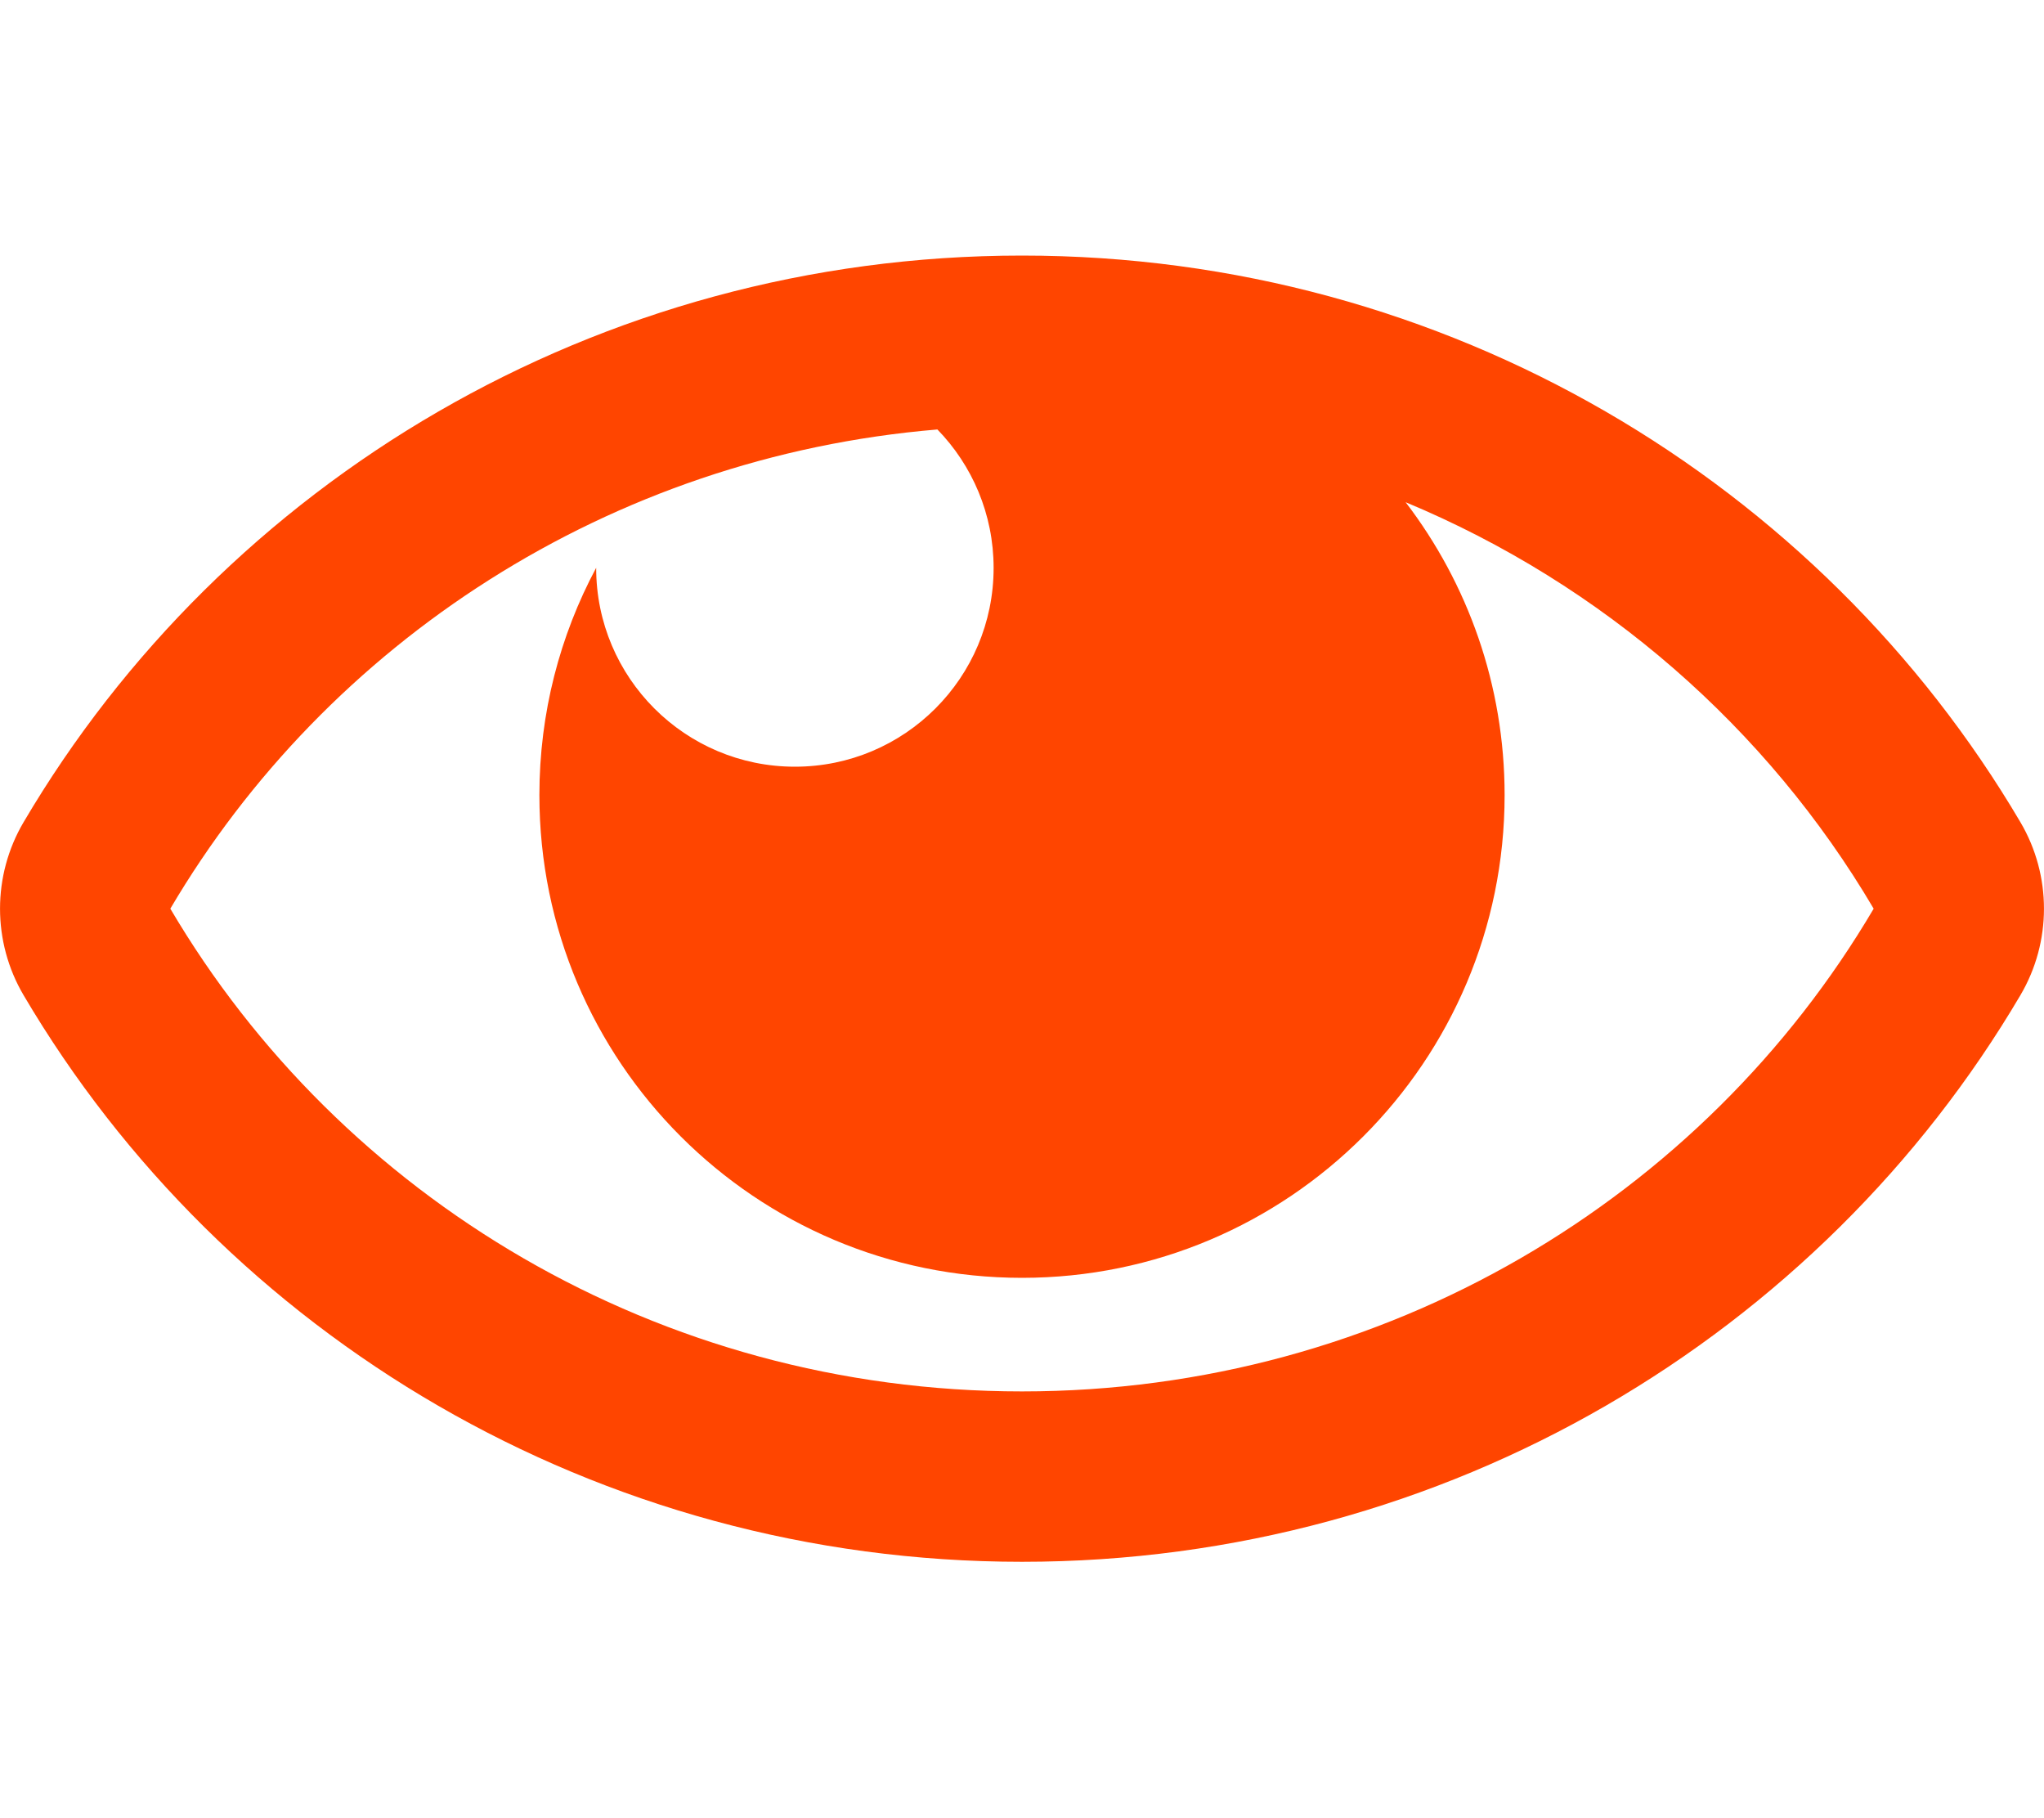
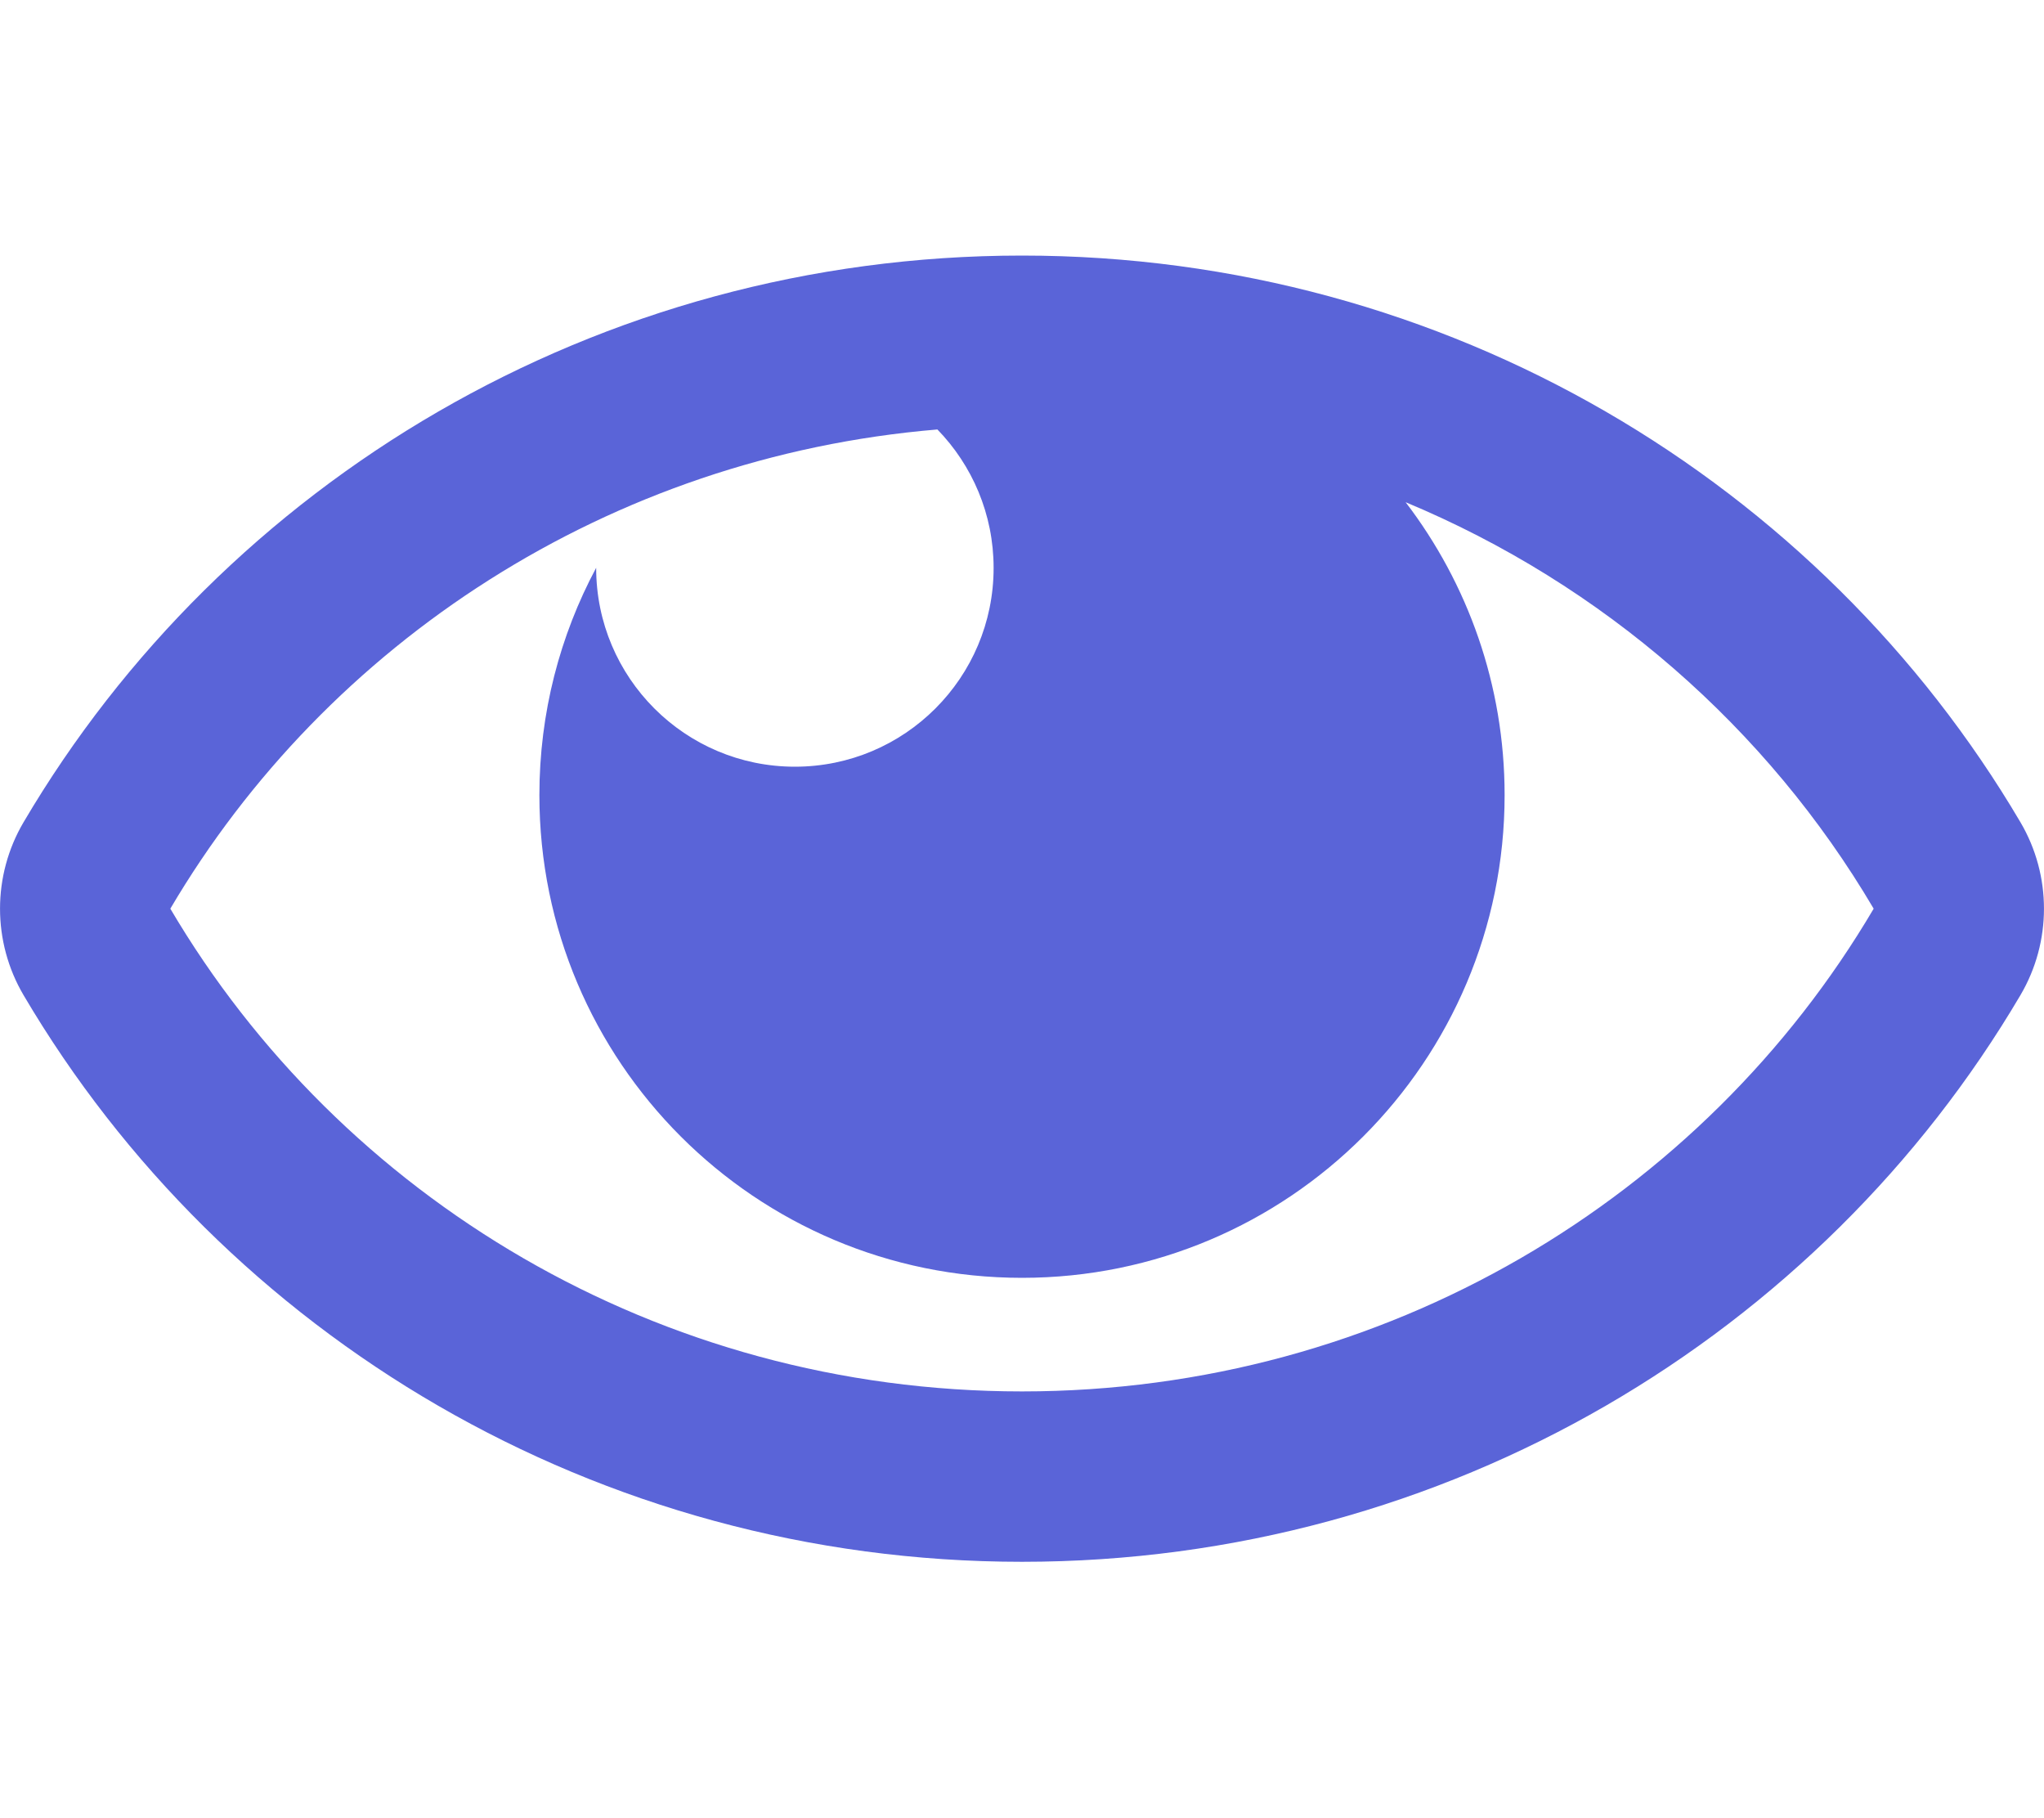
- <svg xmlns="http://www.w3.org/2000/svg" width="100%" height="100%" viewBox="0 0 576 512" version="1.1" xml:space="preserve" style="fill-rule:evenodd;clip-rule:evenodd;stroke-linejoin:round;stroke-miterlimit:1.414;">
-   <path d="M569.354,231.631c-56.384,-95.682 -161.544,-159.631 -281.354,-159.631c-119.86,0 -224.996,63.994 -281.354,159.631c-8.85,15.018 -8.85,33.721 0,48.739c56.385,95.681 161.544,159.63 281.354,159.63c119.86,0 224.996,-63.994 281.354,-159.631c8.85,-15.017 8.85,-33.721 0,-48.738Zm-281.354,160.369c-102.556,0 -192.091,-54.701 -240,-136c44.157,-74.933 123.677,-127.27 216.162,-135.007c9.796,10.085 15.838,23.837 15.838,39.007c0,30.928 -25.072,56 -56,56c-30.928,0 -56,-25.072 -56,-56l0.001,-0.042c-10.207,19.085 -16.001,40.886 -16.001,64.042c0,75.111 60.889,136 136,136c75.111,0 136,-60.889 136,-136c0,-31.031 -10.4,-59.629 -27.895,-82.515c55.599,23.153 101.904,63.621 131.895,114.515c-47.908,81.299 -137.444,136 -240,136Z" style="fill:#ff4500;fill-rule:nonzero;" />
+ <svg xmlns="http://www.w3.org/2000/svg" width="100%" height="100%" viewBox="0 0 576 512" version="1.1" xml:space="preserve" style="fill-rule:evenodd;clip-rule:evenodd;stroke-linejoin:round;stroke-miterlimit:2;">
+   <path d="M569.354,231.631c-56.384,-95.682 -161.544,-159.631 -281.354,-159.631c-119.86,0 -224.996,63.994 -281.354,159.631c-8.85,15.018 -8.85,33.721 0,48.739c56.385,95.681 161.544,159.63 281.354,159.63c119.86,0 224.996,-63.994 281.354,-159.631c8.85,-15.017 8.85,-33.721 0,-48.738Zm-281.354,160.369c-102.556,0 -192.091,-54.701 -240,-136c44.157,-74.933 123.677,-127.27 216.162,-135.007c9.796,10.085 15.838,23.837 15.838,39.007c0,30.928 -25.072,56 -56,56c-30.928,0 -56,-25.072 -56,-56l0.001,-0.042c-10.207,19.085 -16.001,40.886 -16.001,64.042c0,75.111 60.889,136 136,136c75.111,0 136,-60.889 136,-136c0,-31.031 -10.4,-59.629 -27.895,-82.515c55.599,23.153 101.904,63.621 131.895,114.515c-47.908,81.299 -137.444,136 -240,136Z" style="fill:#5a64d8;fill-rule:nonzero;" />
</svg>
